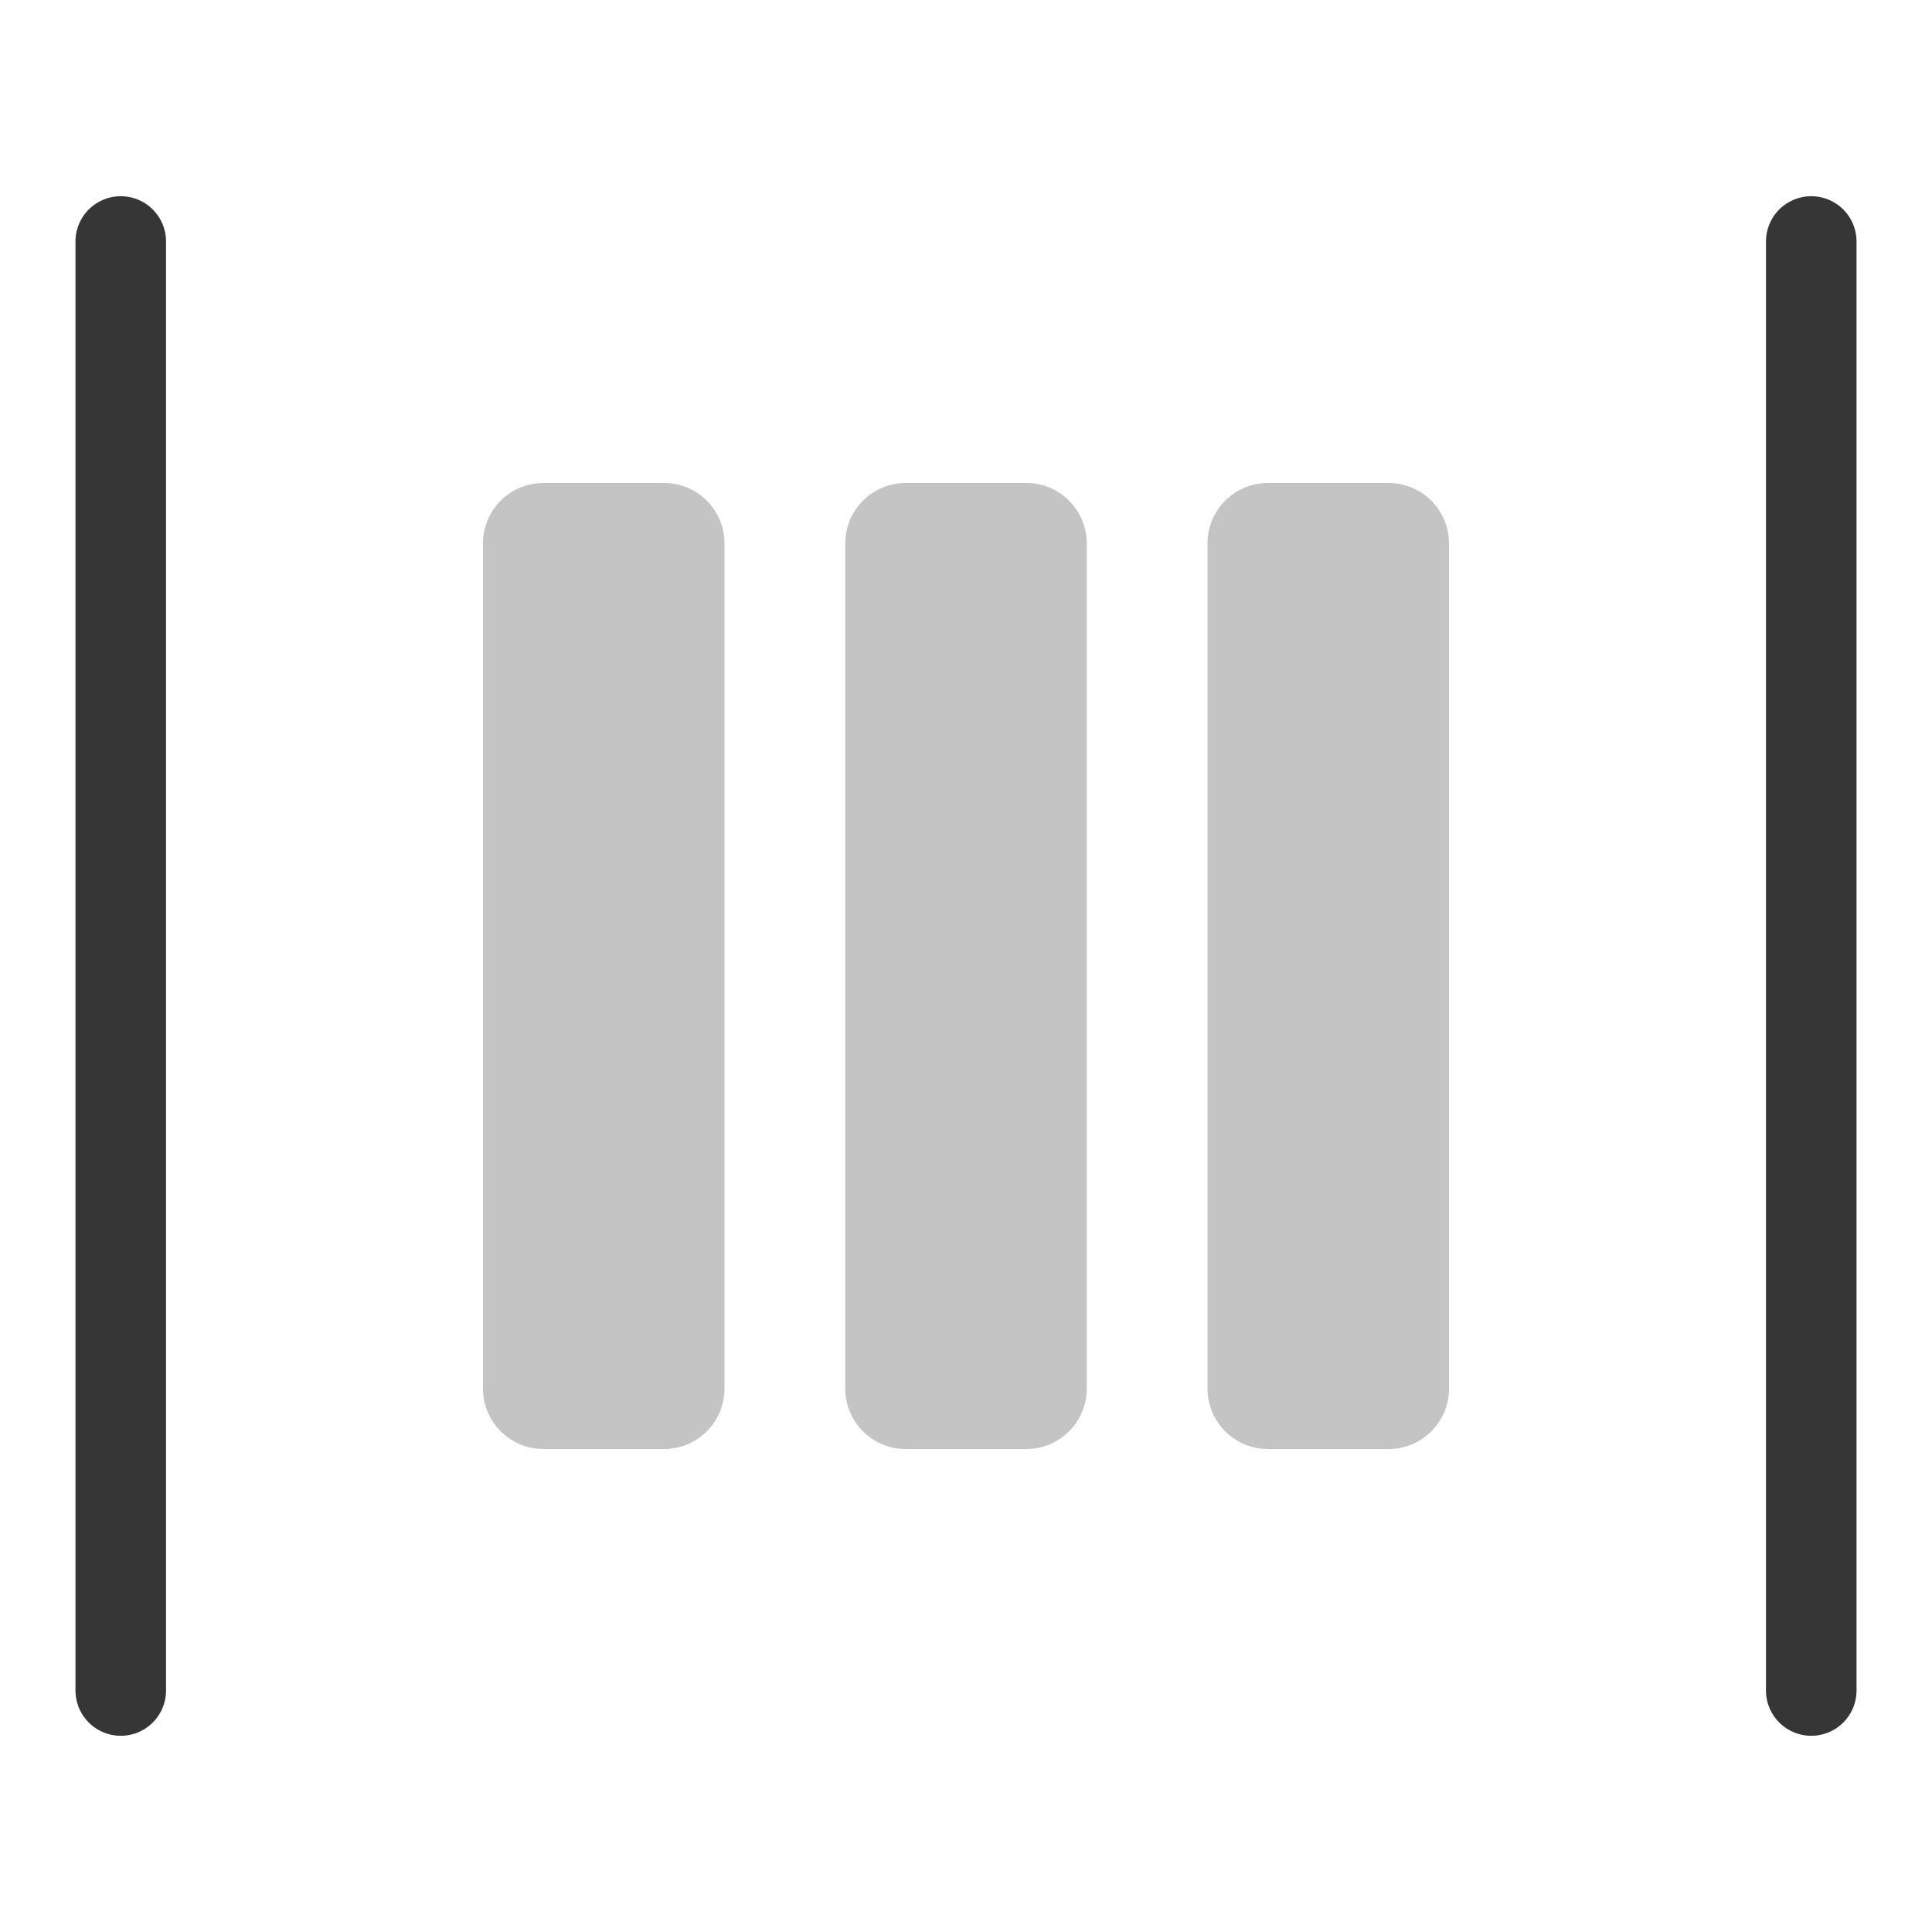
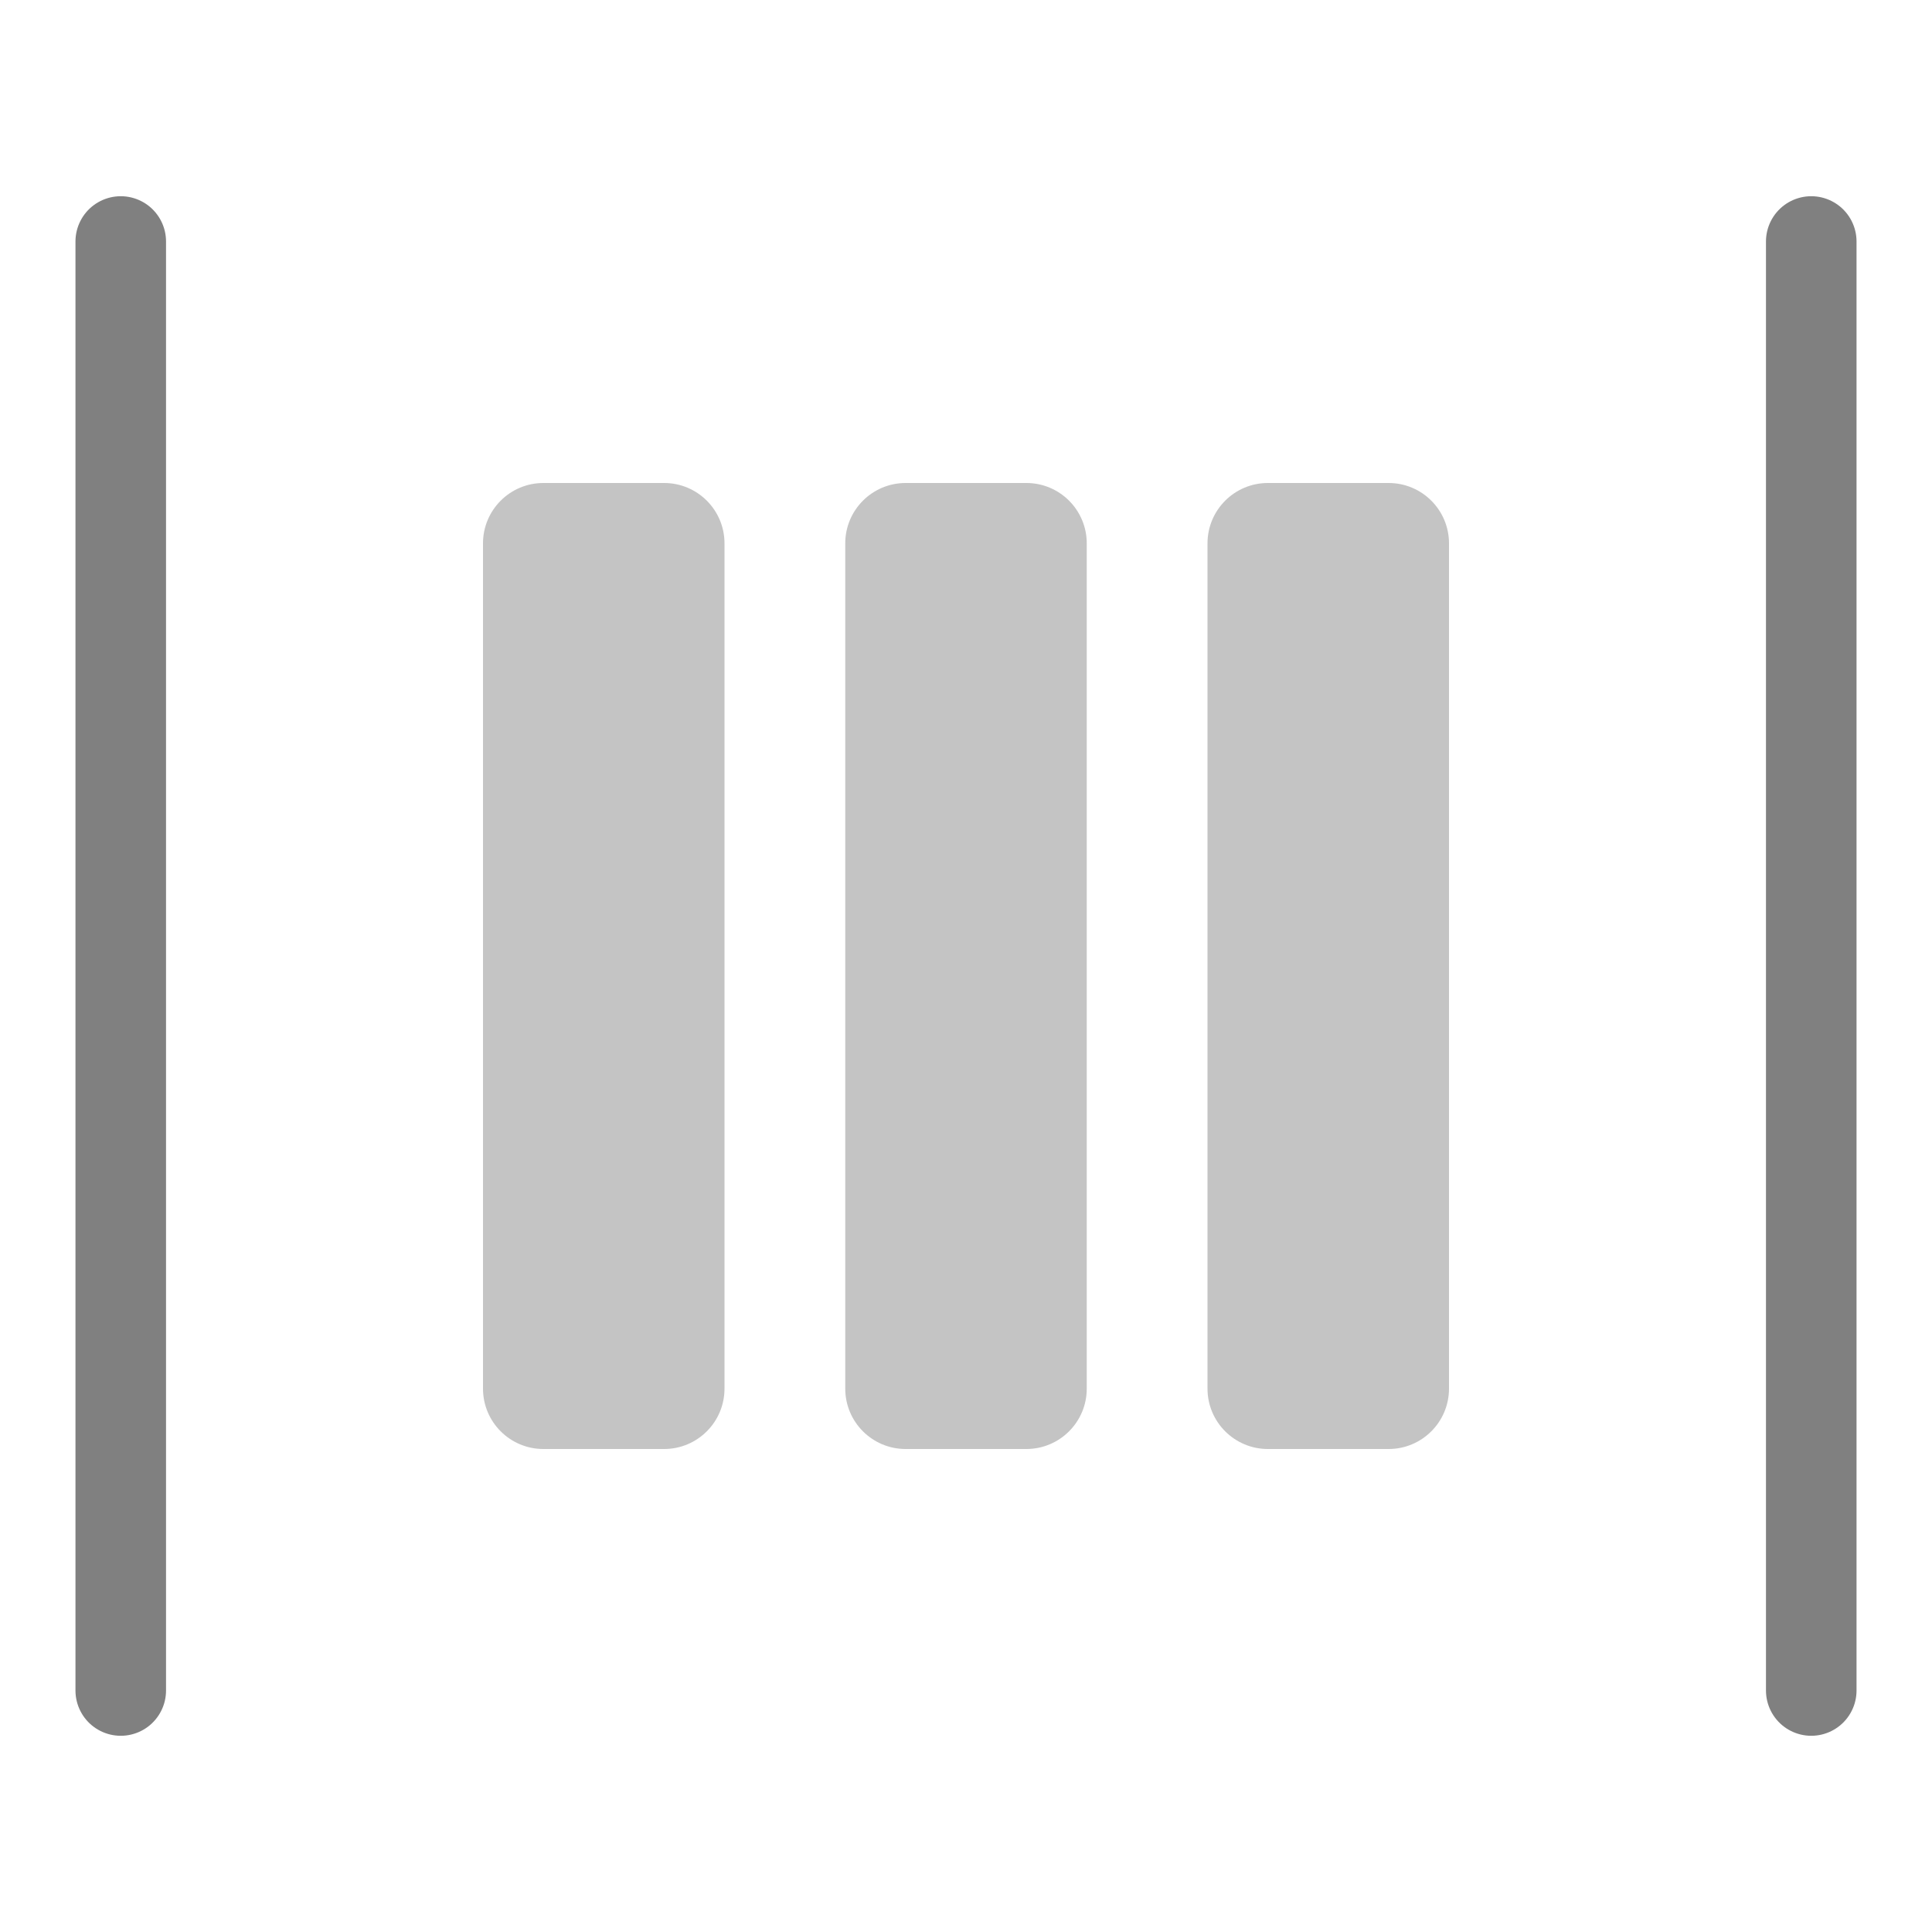
- <svg xmlns="http://www.w3.org/2000/svg" viewBox="0 0 32 32" fill="none" stroke="#363636" stroke-width="1.5" stroke-linecap="round" stroke-linejoin="round">
+ <svg xmlns="http://www.w3.org/2000/svg" viewBox="0 0 32 32" fill="none" stroke="#808080" stroke-width="1.5" stroke-linecap="round" stroke-linejoin="round">
  <path d="M2 4v24M30 4v24" />
  <rect x="8" y="8" width="4" height="16" rx="1" fill="#c4c4c4" stroke="none" />
  <rect x="14" y="8" width="4" height="16" rx="1" fill="#c4c4c4" stroke="none" />
  <rect x="20" y="8" width="4" height="16" rx="1" fill="#c4c4c4" stroke="none" />
</svg>
